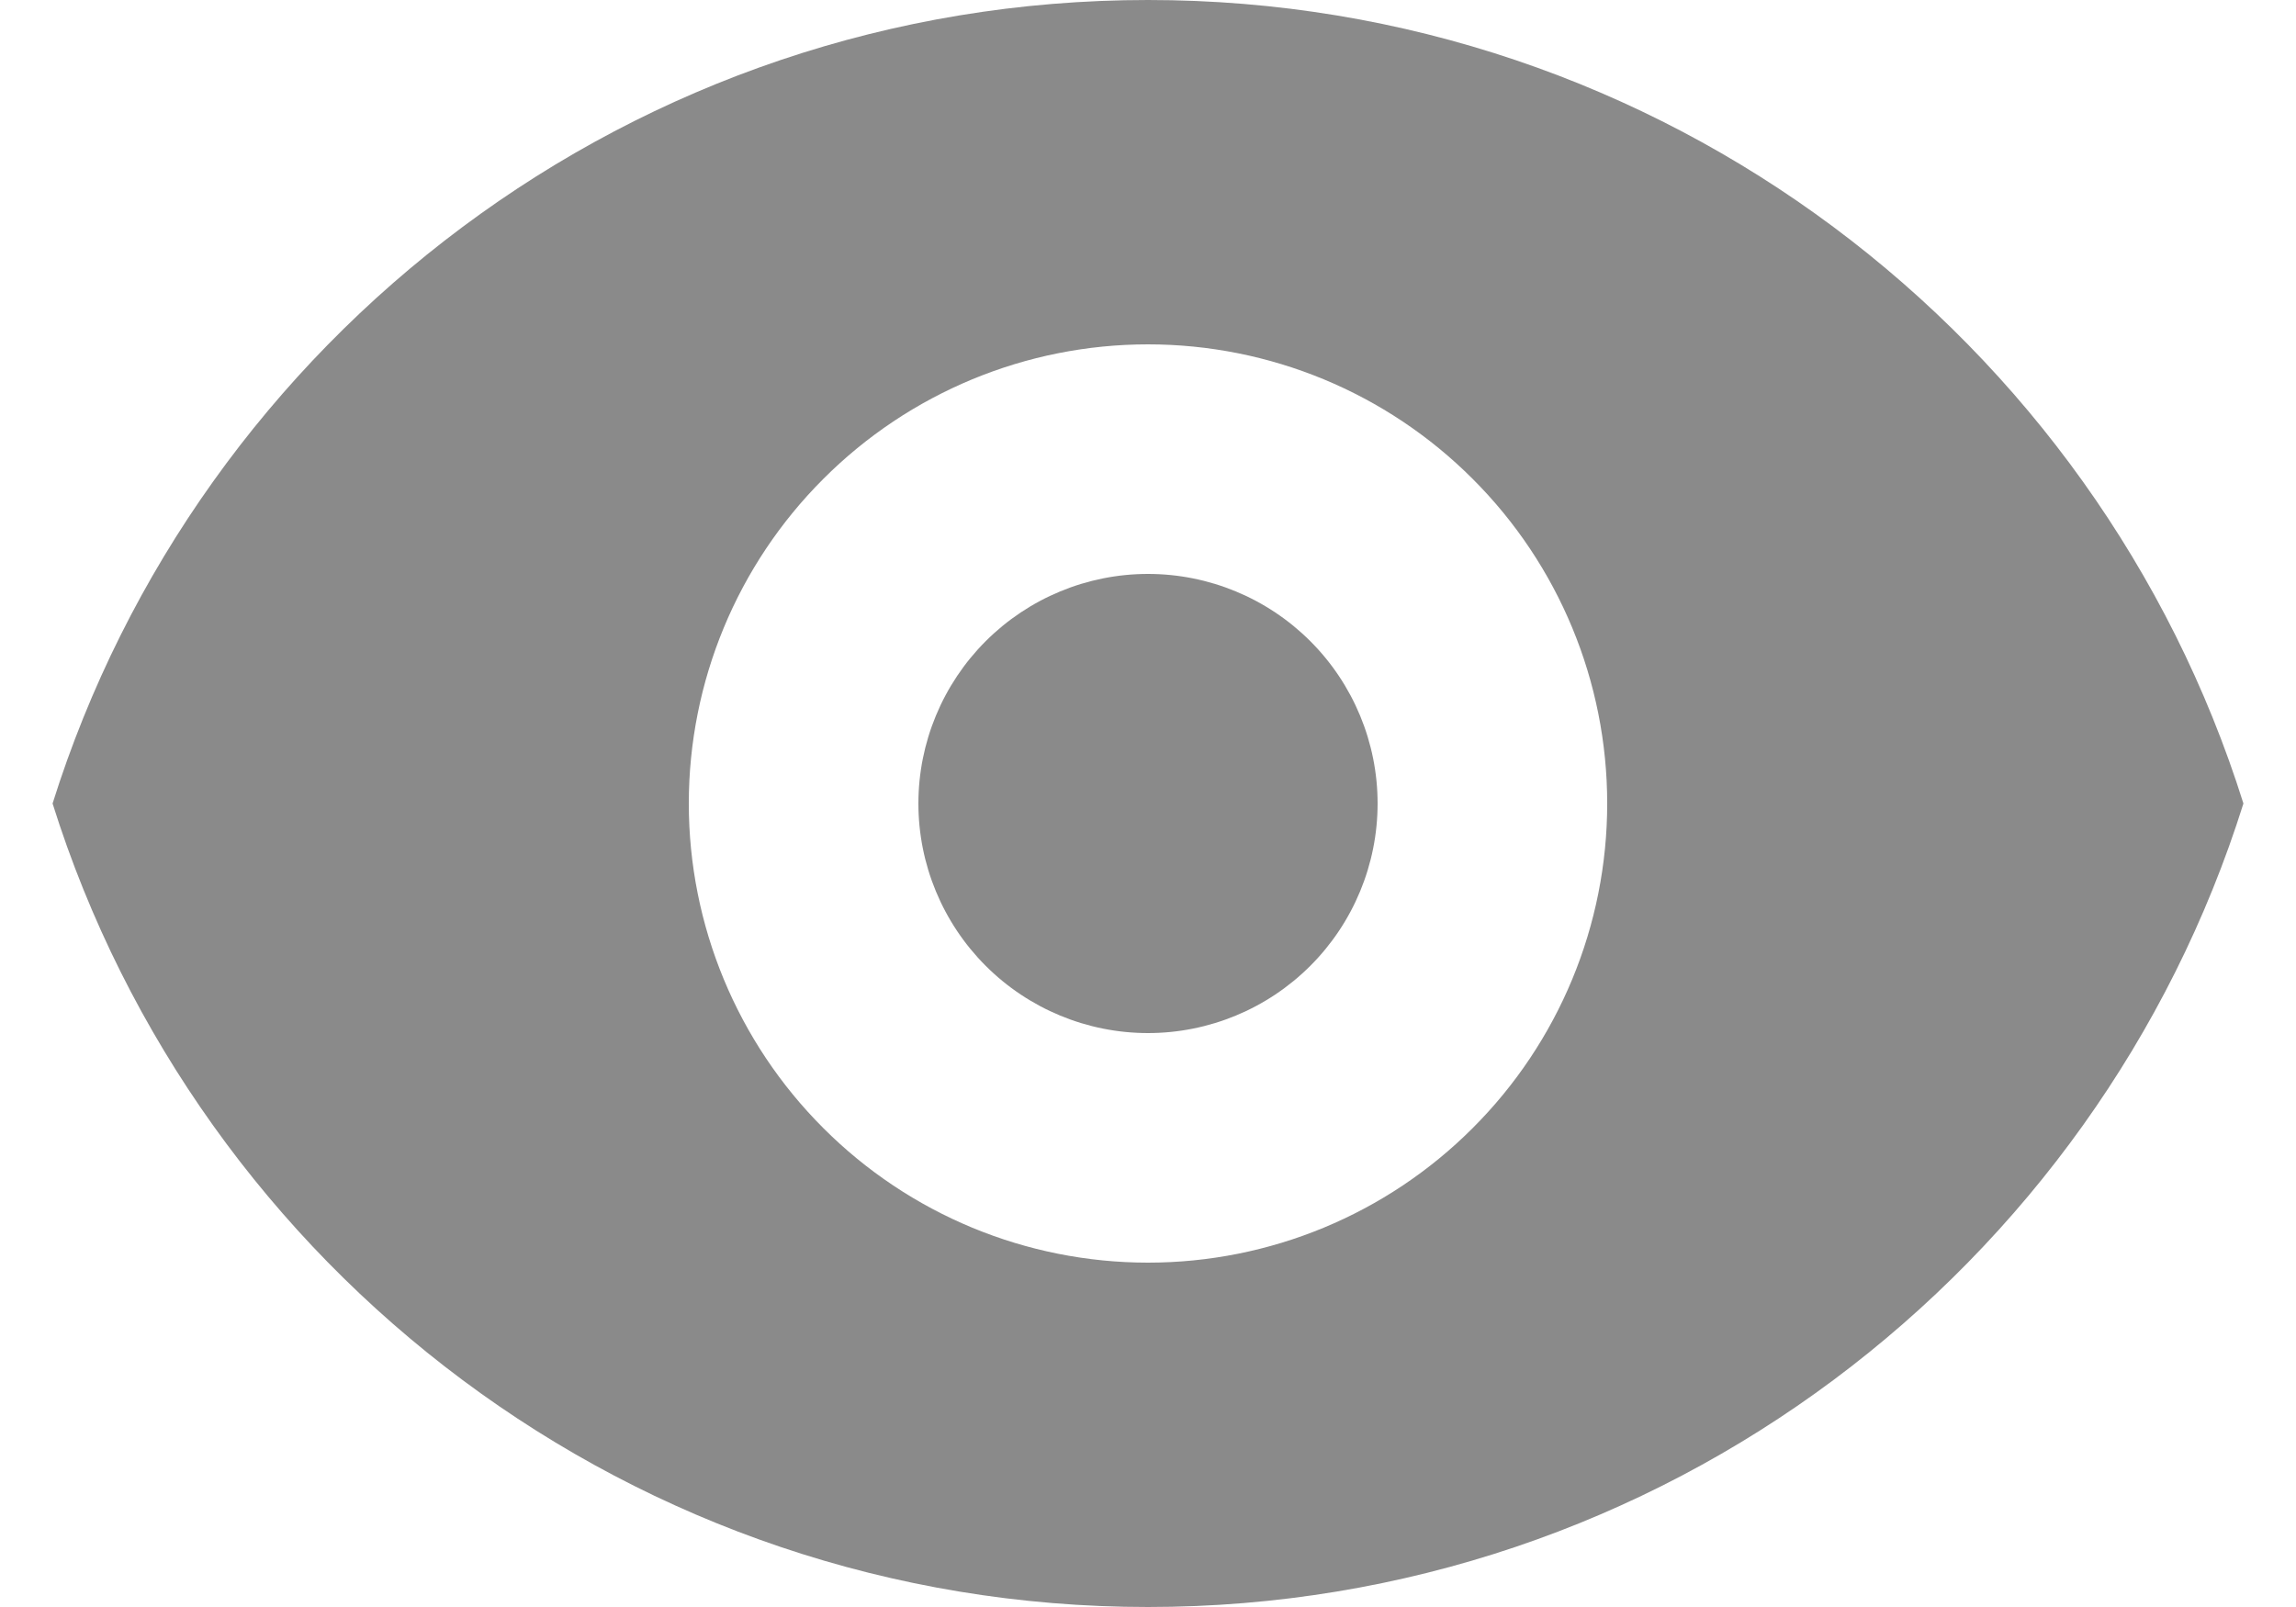
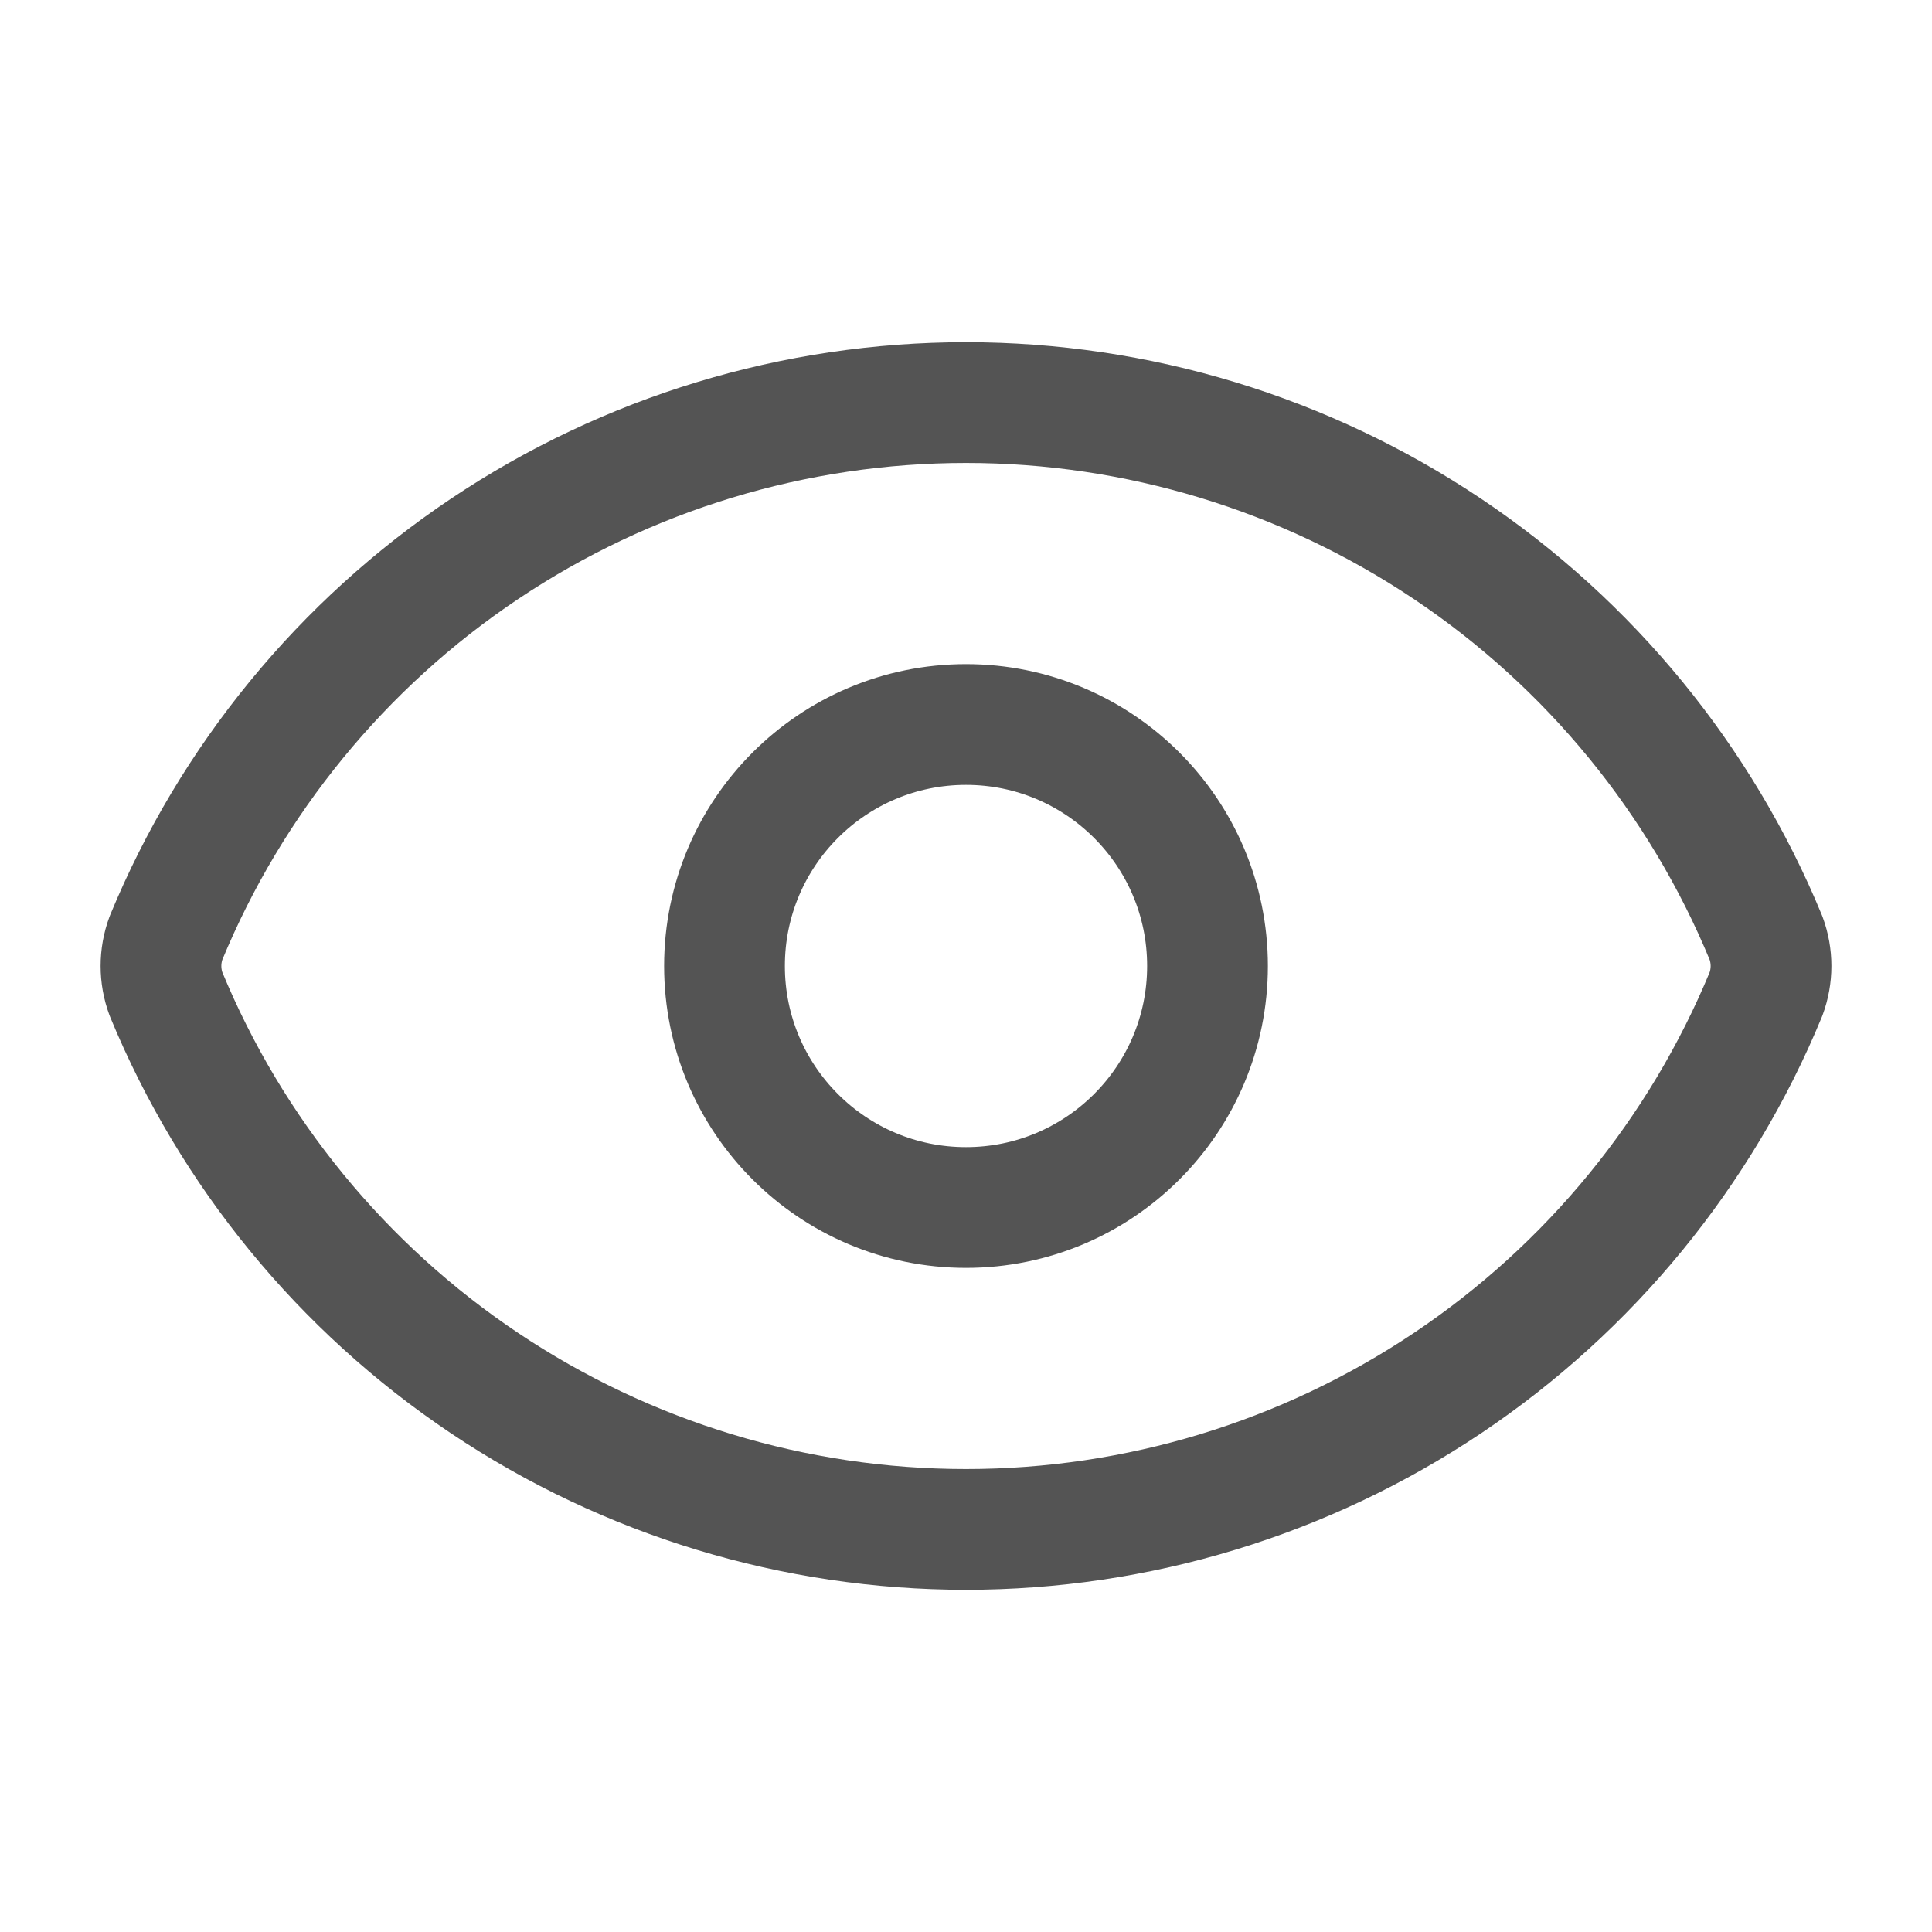
- <svg xmlns="http://www.w3.org/2000/svg" width="20" height="14" viewBox="0 0 20 14" fill="none">
-   <path d="M10 9C10.53 9 11.039 8.789 11.414 8.414C11.789 8.039 12 7.53 12 7C12 6.47 11.789 5.961 11.414 5.586C11.039 5.211 10.53 5 10 5C9.47 5 8.961 5.211 8.586 5.586C8.211 5.961 8 6.47 8 7C8 7.53 8.211 8.039 8.586 8.414C8.961 8.789 9.47 9 10 9Z" fill="#8A8A8A" />
-   <path fill-rule="evenodd" clip-rule="evenodd" d="M0.458 7C1.732 2.943 5.522 0 10 0C14.478 0 18.268 2.943 19.542 7C18.268 11.057 14.478 14 10 14C5.522 14 1.732 11.057 0.458 7ZM14 7C14 8.061 13.579 9.078 12.828 9.828C12.078 10.579 11.061 11 10 11C8.939 11 7.922 10.579 7.172 9.828C6.421 9.078 6 8.061 6 7C6 5.939 6.421 4.922 7.172 4.172C7.922 3.421 8.939 3 10 3C11.061 3 12.078 3.421 12.828 4.172C13.579 4.922 14 5.939 14 7Z" fill="#8A8A8A" />
+ <svg xmlns="http://www.w3.org/2000/svg" width="24" height="24" viewBox="0 0 24 24" fill="none">
+   <path d="M2.062 11.652C1.979 11.877 1.979 12.123 2.062 12.348C2.874 14.316 4.252 15.999 6.021 17.183C7.79 18.367 9.871 18.999 12 18.999C14.129 18.999 16.21 18.367 17.979 17.183C19.748 15.999 21.126 14.316 21.938 12.348C22.021 12.123 22.021 11.877 21.938 11.652C21.126 9.684 19.748 8.001 17.979 6.817C16.21 5.633 14.129 5.001 12 5.001C9.871 5.001 7.79 5.633 6.021 6.817C4.252 8.001 2.874 9.684 2.062 11.652Z" stroke="#545454" stroke-width="1.5" stroke-linecap="round" stroke-linejoin="round" />
+   <path d="M12 15C13.657 15 15 13.657 15 12C15 10.343 13.657 9 12 9C10.343 9 9 10.343 9 12C9 13.657 10.343 15 12 15Z" stroke="#545454" stroke-width="1.5" stroke-linecap="round" stroke-linejoin="round" />
</svg>
